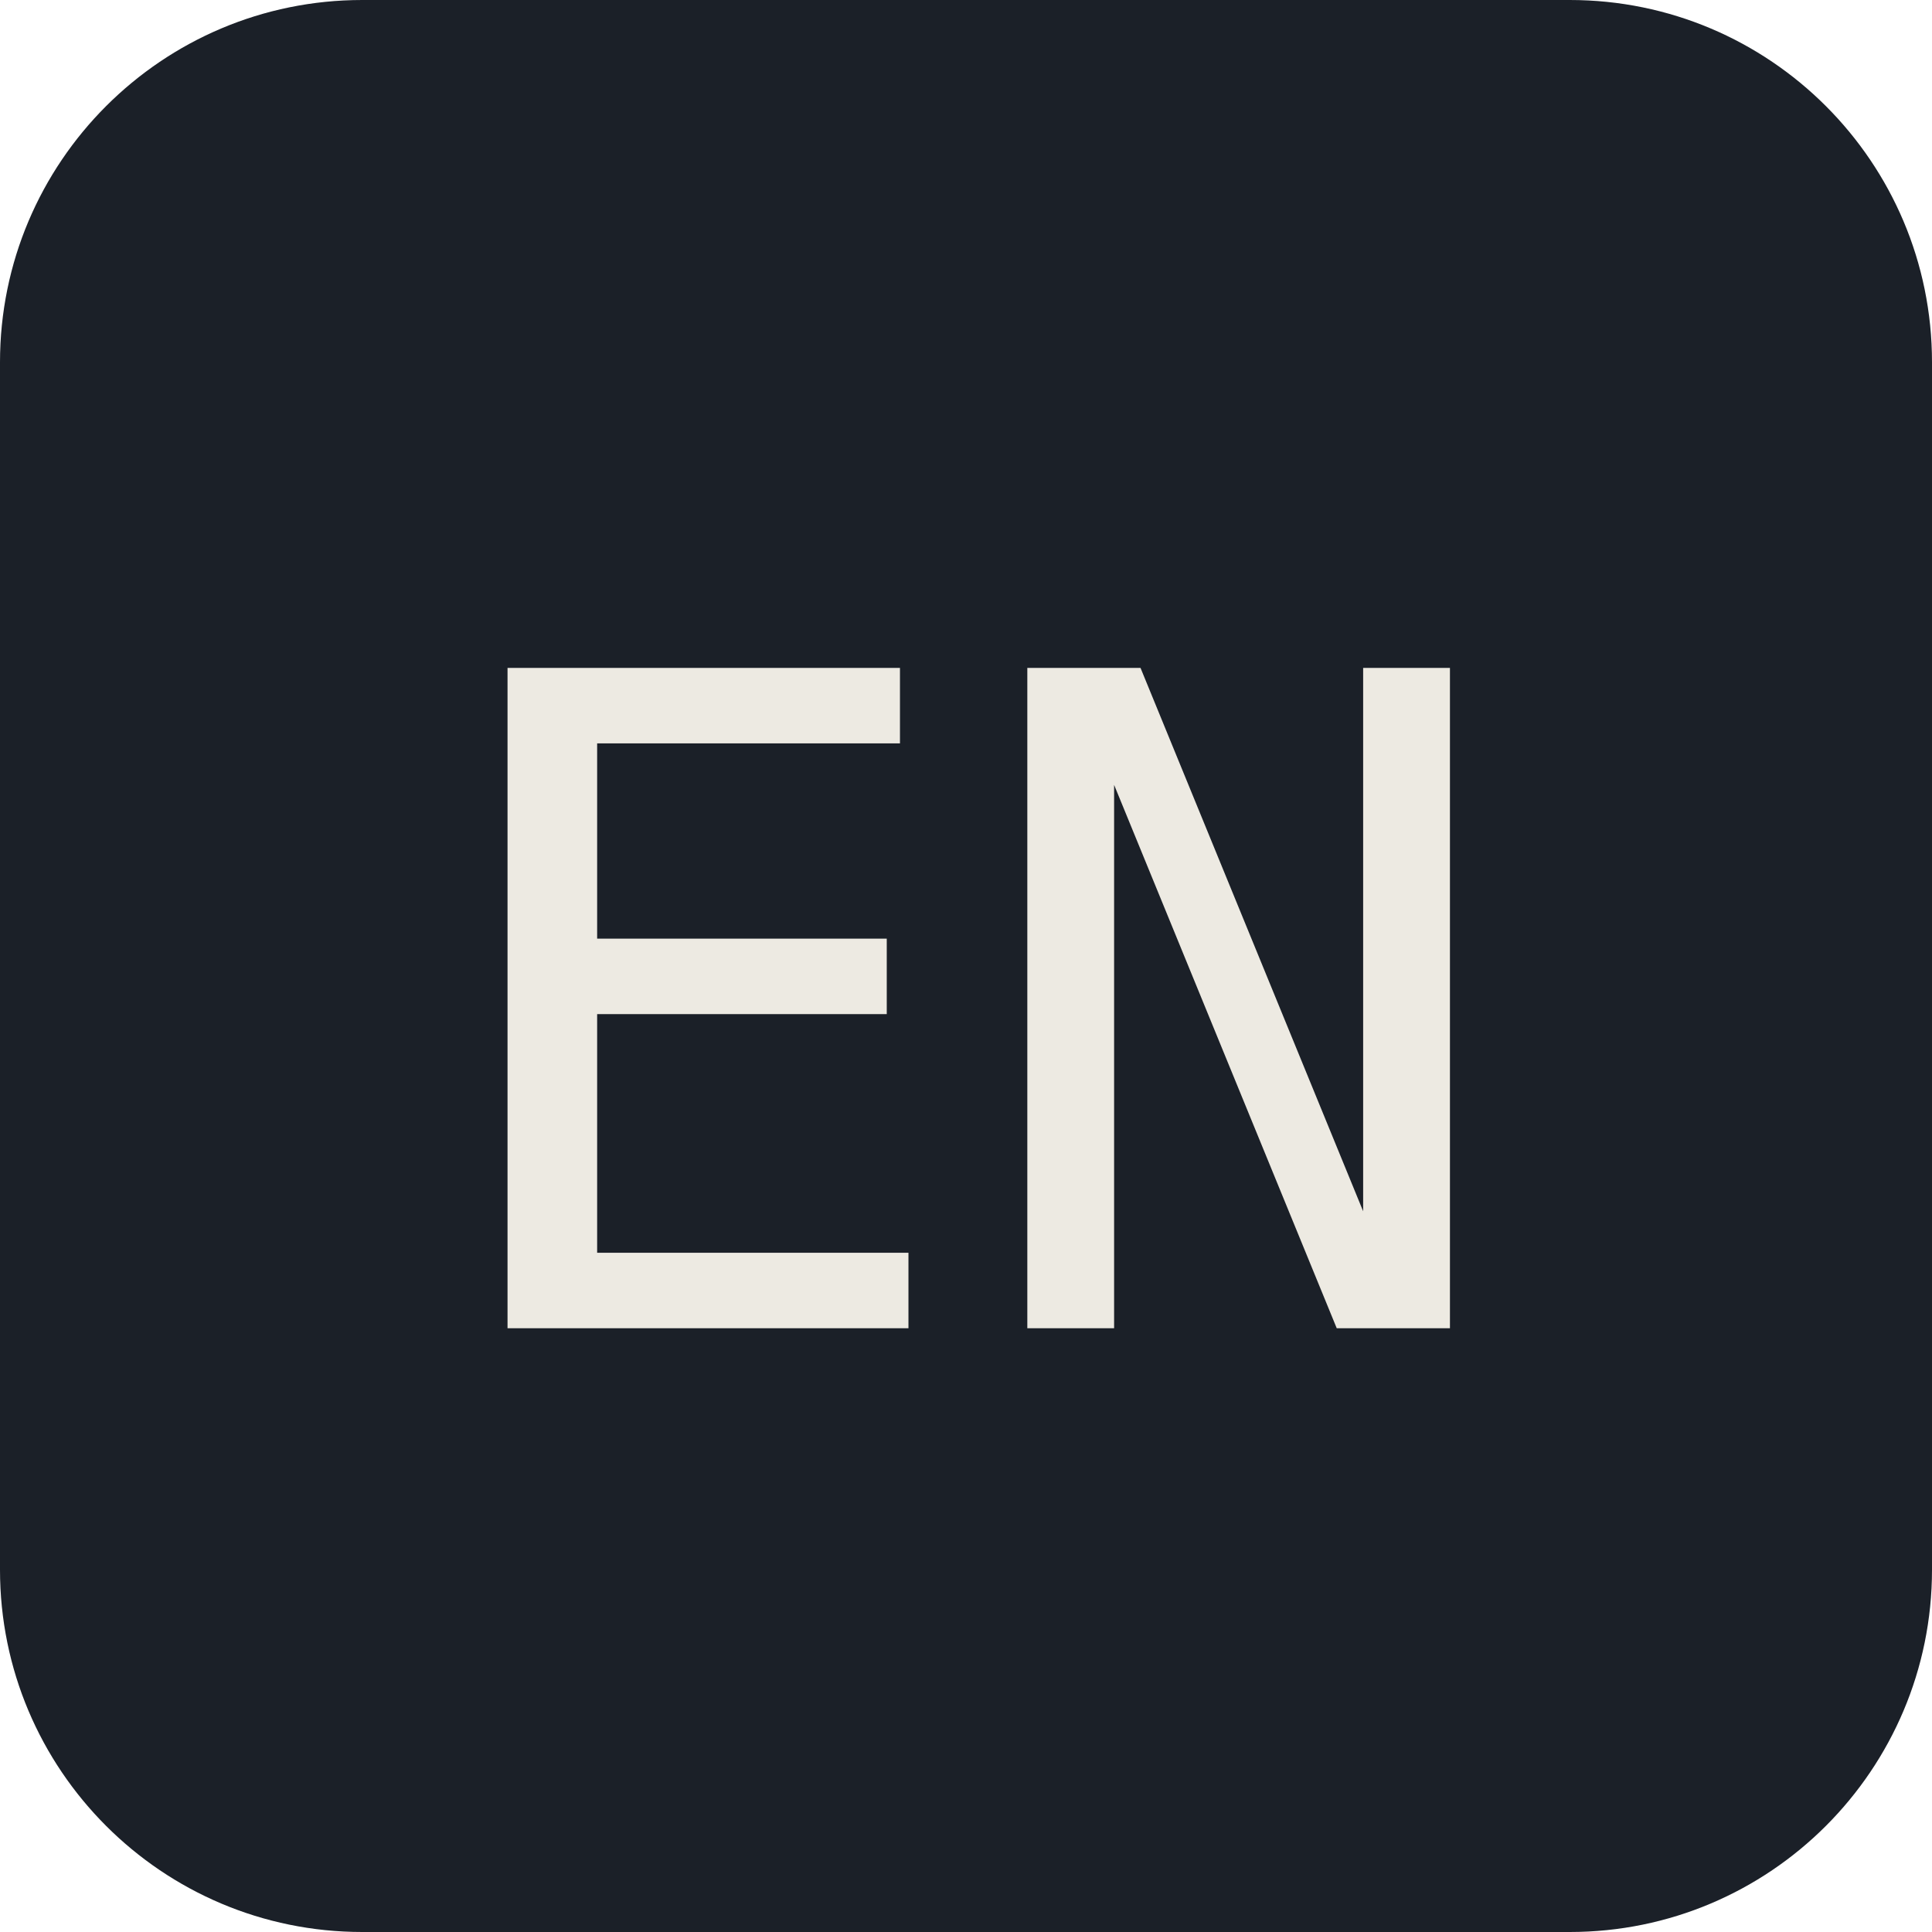
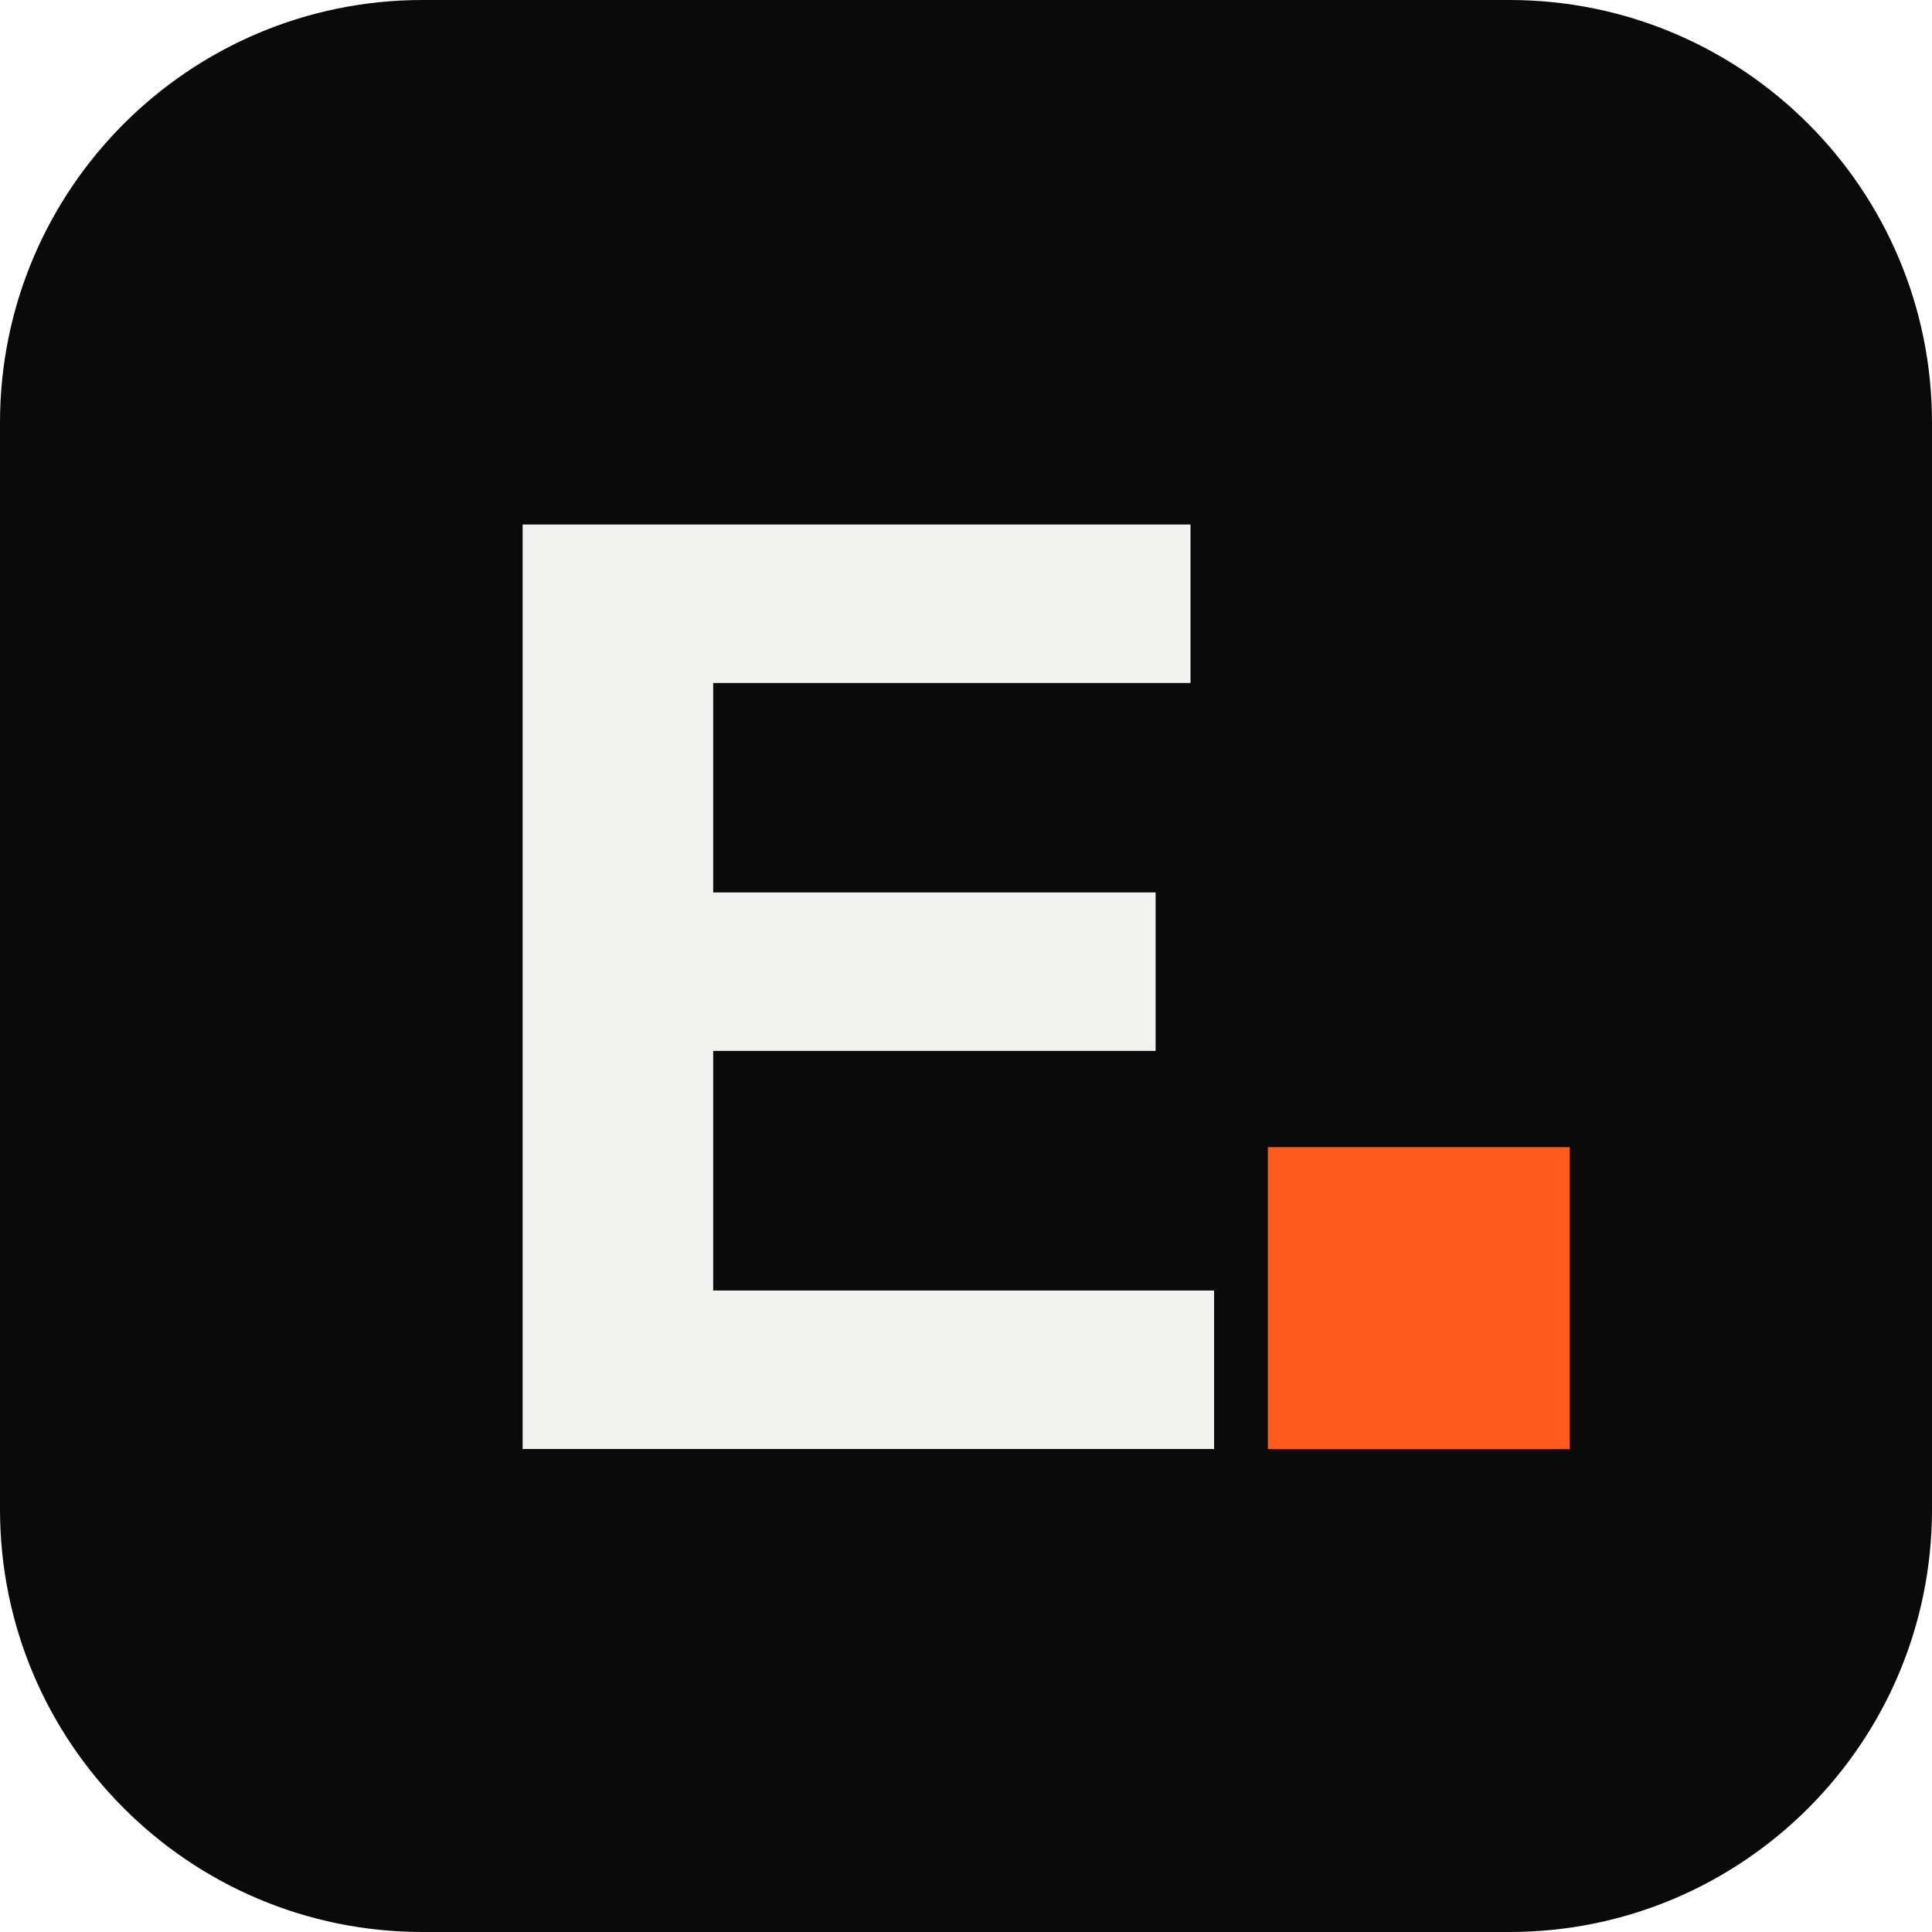
<svg xmlns="http://www.w3.org/2000/svg" viewBox="0 0 32 32">
-   <rect width="32" height="32" rx="6" fill="#1B2028" />
-   <text x="16" y="22" font-family="IBM Plex Mono, monospace" font-size="15" fill="#EDEAE2" text-anchor="middle">EN</text>
+   <rect width="32" height="32" rx="7" fill="#0A0A0A" />
+   <text x="7" y="24" font-family="Helvetica, Arial, sans-serif" font-weight="700" font-size="21" fill="#F2F2F0">E</text>
+   <rect x="21" y="19" width="5" height="5" fill="#FF5B1F" />
</svg>
